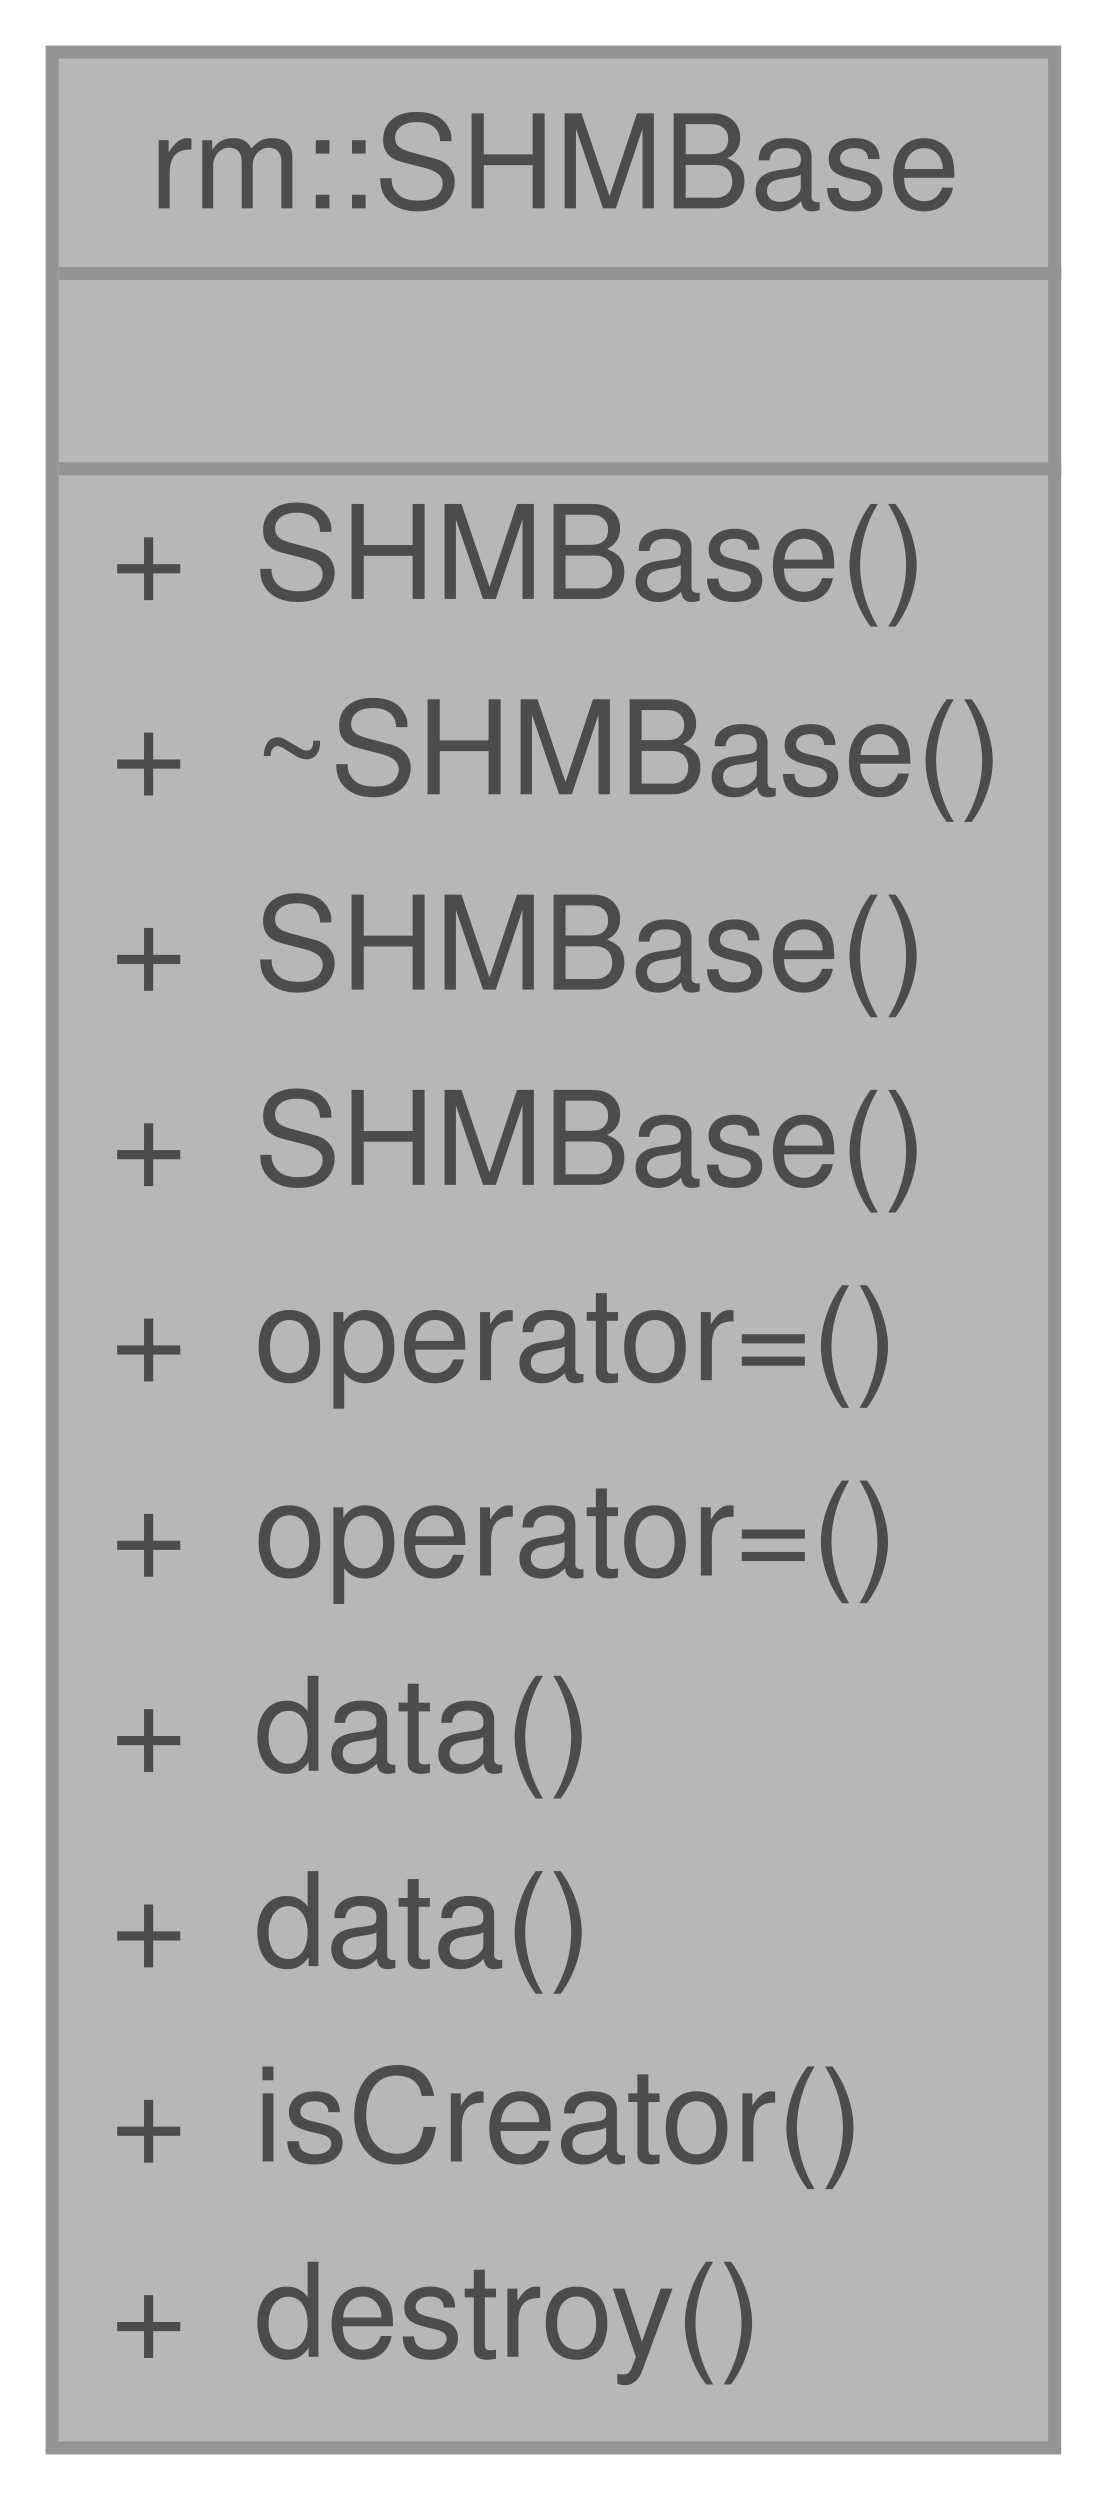
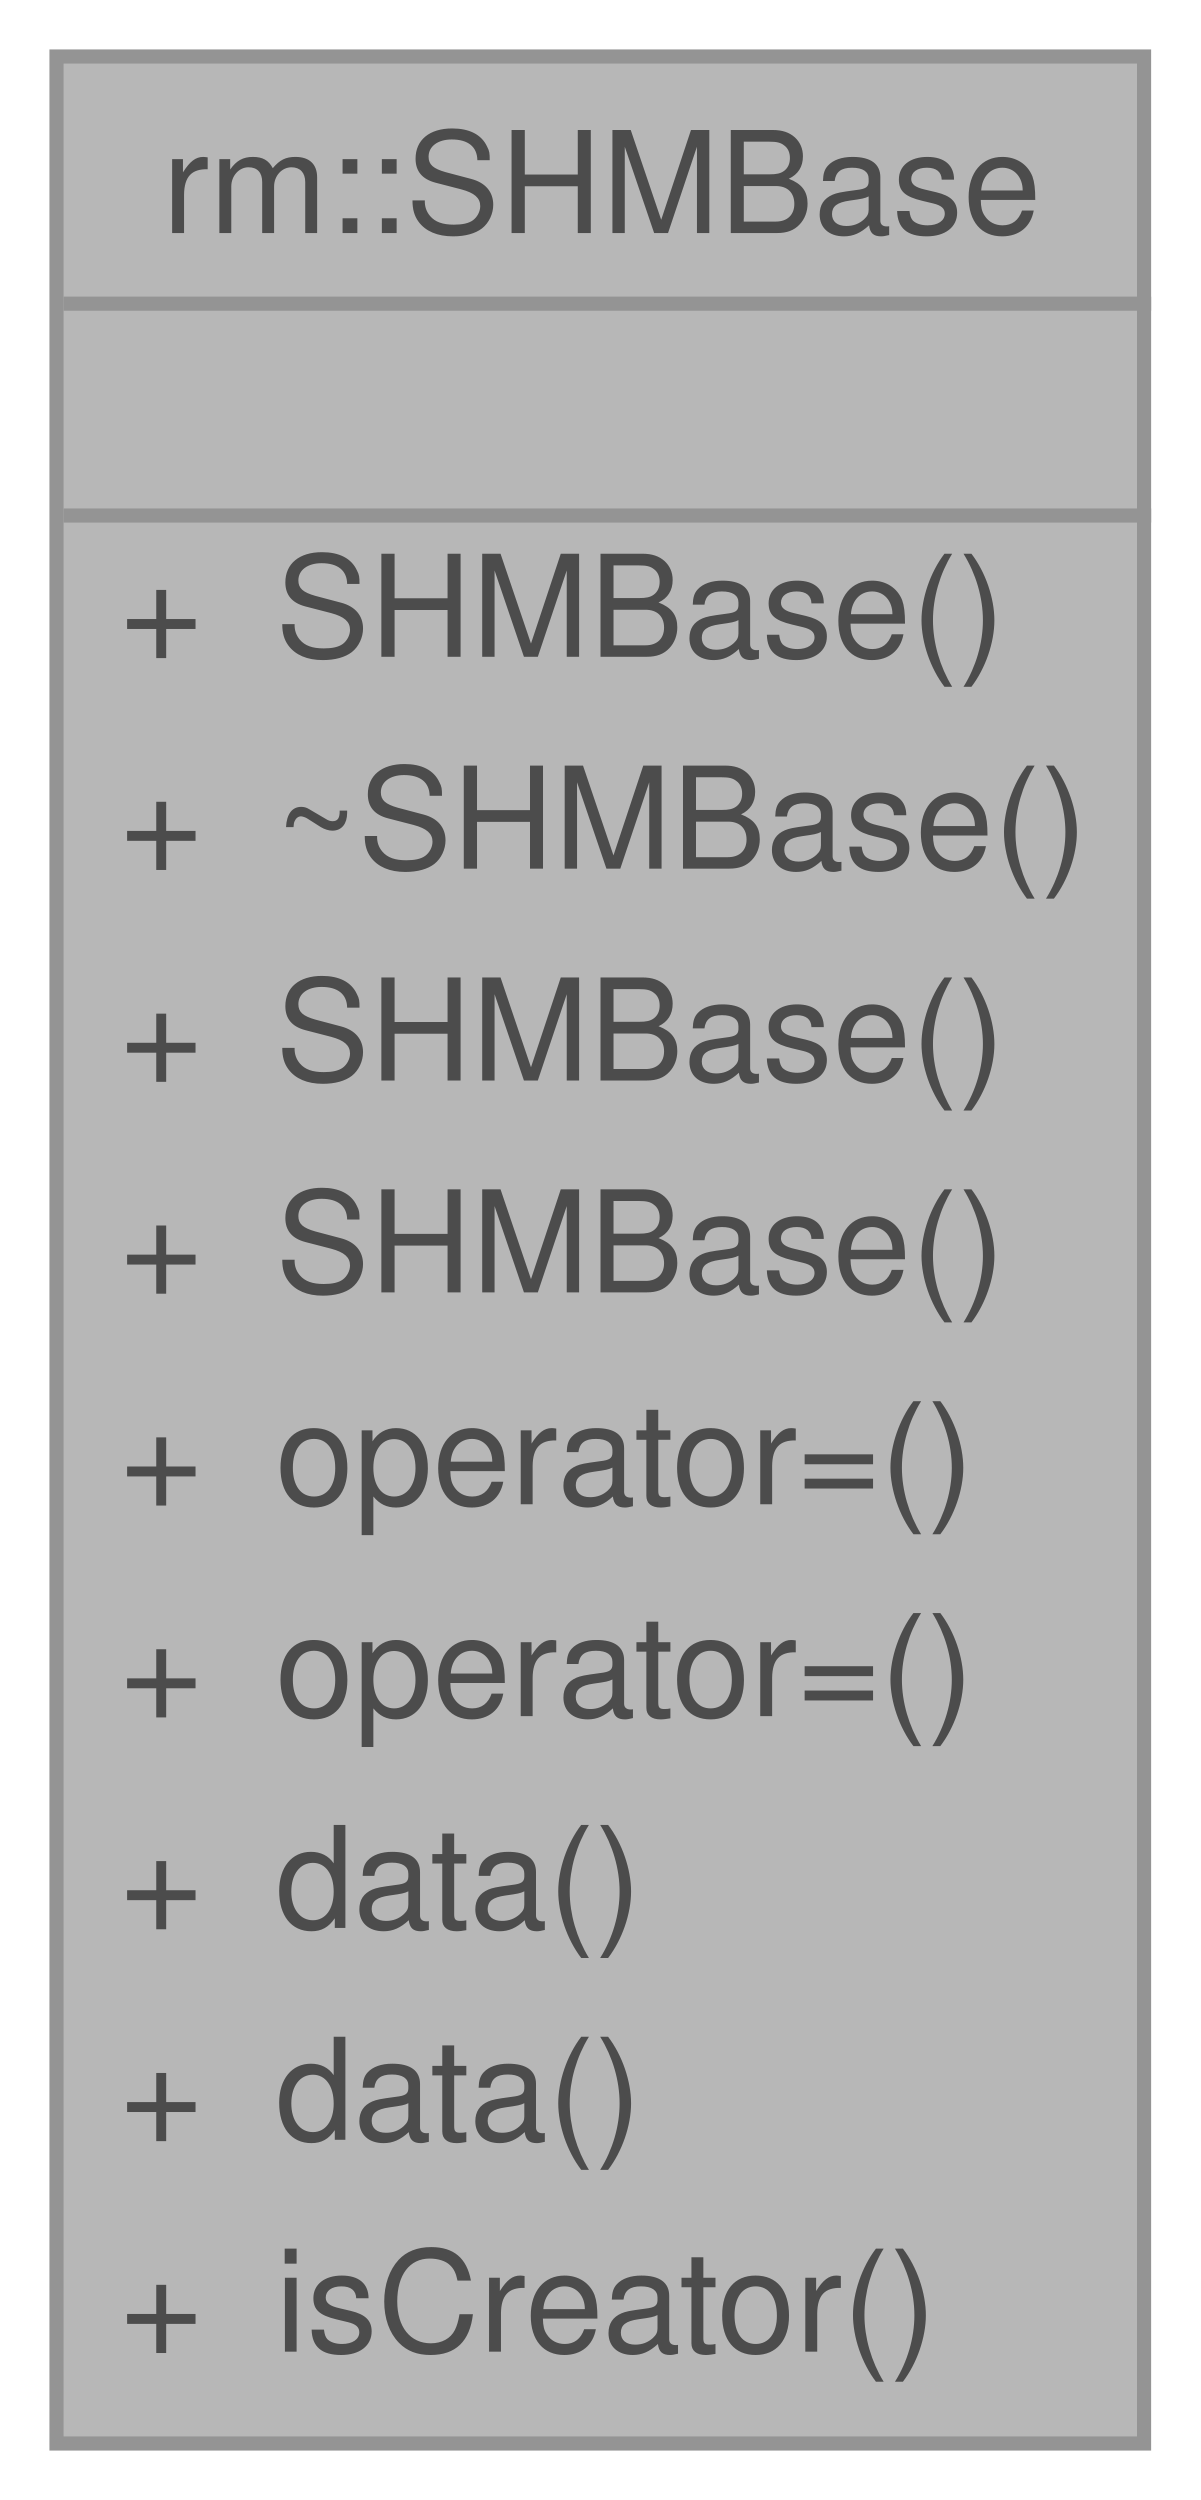
- <svg xmlns="http://www.w3.org/2000/svg" xmlns:xlink="http://www.w3.org/1999/xlink" width="85pt" height="192pt" viewBox="0.00 0.00 85.00 192.00">
+ <svg xmlns="http://www.w3.org/2000/svg" xmlns:xlink="http://www.w3.org/1999/xlink" width="85pt" height="177pt" viewBox="0.00 0.00 85.00 177.00">
  <svg id="main" version="1.1" xml:space="preserve">
    <style type="text/css">
.node, .edge {opacity: 0.7;}
.node.selected, .edge.selected {opacity: 1;}
.edge:hover path { stroke: red; }
.edge:hover polygon { stroke: red; fill: red; }
</style>
    <svg id="graph" class="graph">
-       <g id="graph0" class="graph" transform="scale(1 1) rotate(0) translate(4 188)">
+       <g id="graph0" class="graph" transform="scale(1 1) rotate(0) translate(4 173)">
        <g id="Node000001" class="node">
          <g id="a_Node000001">
            <a xlink:title="共享内存对象基类">
-               <polygon fill="#999999" stroke="transparent" points="77,-184 0,-184 0,0 77,0 77,-184" />
-               <text text-anchor="start" x="7.5" y="-172" font-family="Helvetica,sans-Serif" font-size="10.00">rm::SHMBase</text>
-               <text text-anchor="start" x="37" y="-157" font-family="Helvetica,sans-Serif" font-size="10.00"> </text>
-               <text text-anchor="start" x="4.5" y="-142" font-family="Helvetica,sans-Serif" font-size="10.00">+</text>
-               <text text-anchor="start" x="15.5" y="-142" font-family="Helvetica,sans-Serif" font-size="10.00">SHMBase()</text>
-               <text text-anchor="start" x="4.5" y="-127" font-family="Helvetica,sans-Serif" font-size="10.00">+</text>
-               <text text-anchor="start" x="15.5" y="-127" font-family="Helvetica,sans-Serif" font-size="10.00">~SHMBase()</text>
-               <text text-anchor="start" x="4.5" y="-112" font-family="Helvetica,sans-Serif" font-size="10.00">+</text>
-               <text text-anchor="start" x="15.5" y="-112" font-family="Helvetica,sans-Serif" font-size="10.00">SHMBase()</text>
-               <text text-anchor="start" x="4.5" y="-97" font-family="Helvetica,sans-Serif" font-size="10.00">+</text>
-               <text text-anchor="start" x="15.5" y="-97" font-family="Helvetica,sans-Serif" font-size="10.00">SHMBase()</text>
-               <text text-anchor="start" x="4.5" y="-82" font-family="Helvetica,sans-Serif" font-size="10.00">+</text>
-               <text text-anchor="start" x="15.5" y="-82" font-family="Helvetica,sans-Serif" font-size="10.00">operator=()</text>
-               <text text-anchor="start" x="4.5" y="-67" font-family="Helvetica,sans-Serif" font-size="10.00">+</text>
-               <text text-anchor="start" x="15.5" y="-67" font-family="Helvetica,sans-Serif" font-size="10.00">operator=()</text>
-               <text text-anchor="start" x="4.5" y="-52" font-family="Helvetica,sans-Serif" font-size="10.00">+</text>
-               <text text-anchor="start" x="15.5" y="-52" font-family="Helvetica,sans-Serif" font-size="10.00">data()</text>
-               <text text-anchor="start" x="4.5" y="-37" font-family="Helvetica,sans-Serif" font-size="10.00">+</text>
-               <text text-anchor="start" x="15.5" y="-37" font-family="Helvetica,sans-Serif" font-size="10.00">data()</text>
-               <text text-anchor="start" x="4.5" y="-22" font-family="Helvetica,sans-Serif" font-size="10.00">+</text>
-               <text text-anchor="start" x="15.5" y="-22" font-family="Helvetica,sans-Serif" font-size="10.00">isCreator()</text>
-               <text text-anchor="start" x="4.5" y="-7" font-family="Helvetica,sans-Serif" font-size="10.00">+</text>
-               <text text-anchor="start" x="15.5" y="-7" font-family="Helvetica,sans-Serif" font-size="10.00">destroy()</text>
-               <polygon fill="#666666" stroke="#666666" points="0.5,-167 0.5,-167 77.5,-167 77.5,-167 0.5,-167" />
-               <polygon fill="#666666" stroke="#666666" points="0.5,-152 0.5,-152 77.5,-152 77.5,-152 0.5,-152" />
-               <polygon fill="none" stroke="#666666" points="0,0 0,-184 77,-184 77,0 0,0" />
+               <polygon fill="#999999" stroke="transparent" points="77,-169 0,-169 0,0 77,0 77,-169" />
+               <text text-anchor="start" x="7.5" y="-156.5" font-family="Helvetica,sans-Serif" font-size="10.00">rm::SHMBase</text>
+               <text text-anchor="start" x="37" y="-141.5" font-family="Helvetica,sans-Serif" font-size="10.00"> </text>
+               <text text-anchor="start" x="4.5" y="-126.5" font-family="Helvetica,sans-Serif" font-size="10.00">+</text>
+               <text text-anchor="start" x="15.5" y="-126.5" font-family="Helvetica,sans-Serif" font-size="10.00">SHMBase()</text>
+               <text text-anchor="start" x="4.5" y="-111.5" font-family="Helvetica,sans-Serif" font-size="10.00">+</text>
+               <text text-anchor="start" x="15.5" y="-111.5" font-family="Helvetica,sans-Serif" font-size="10.00">~SHMBase()</text>
+               <text text-anchor="start" x="4.5" y="-96.5" font-family="Helvetica,sans-Serif" font-size="10.00">+</text>
+               <text text-anchor="start" x="15.5" y="-96.5" font-family="Helvetica,sans-Serif" font-size="10.00">SHMBase()</text>
+               <text text-anchor="start" x="4.5" y="-81.5" font-family="Helvetica,sans-Serif" font-size="10.00">+</text>
+               <text text-anchor="start" x="15.5" y="-81.5" font-family="Helvetica,sans-Serif" font-size="10.00">SHMBase()</text>
+               <text text-anchor="start" x="4.5" y="-66.5" font-family="Helvetica,sans-Serif" font-size="10.00">+</text>
+               <text text-anchor="start" x="15.5" y="-66.5" font-family="Helvetica,sans-Serif" font-size="10.00">operator=()</text>
+               <text text-anchor="start" x="4.5" y="-51.5" font-family="Helvetica,sans-Serif" font-size="10.00">+</text>
+               <text text-anchor="start" x="15.5" y="-51.5" font-family="Helvetica,sans-Serif" font-size="10.00">operator=()</text>
+               <text text-anchor="start" x="4.5" y="-36.5" font-family="Helvetica,sans-Serif" font-size="10.00">+</text>
+               <text text-anchor="start" x="15.5" y="-36.5" font-family="Helvetica,sans-Serif" font-size="10.00">data()</text>
+               <text text-anchor="start" x="4.5" y="-21.5" font-family="Helvetica,sans-Serif" font-size="10.00">+</text>
+               <text text-anchor="start" x="15.5" y="-21.5" font-family="Helvetica,sans-Serif" font-size="10.00">data()</text>
+               <text text-anchor="start" x="4.5" y="-6.5" font-family="Helvetica,sans-Serif" font-size="10.00">+</text>
+               <text text-anchor="start" x="15.5" y="-6.5" font-family="Helvetica,sans-Serif" font-size="10.00">isCreator()</text>
+               <polygon fill="#666666" stroke="#666666" points="0.5,-151.5 0.5,-151.5 77.5,-151.5 77.5,-151.5 0.5,-151.5" />
+               <polygon fill="#666666" stroke="#666666" points="0.5,-136.5 0.5,-136.5 77.5,-136.5 77.5,-136.5 0.5,-136.5" />
+               <polygon fill="none" stroke="#666666" points="0,0 0,-169 77,-169 77,0 0,0" />
            </a>
          </g>
        </g>
      </g>
    </svg>
  </svg>
  <style type="text/css">

[data-mouse-over-selected='false'] { opacity: 0.7; }
[data-mouse-over-selected='true']  { opacity: 1.0; }

</style>
</svg>
